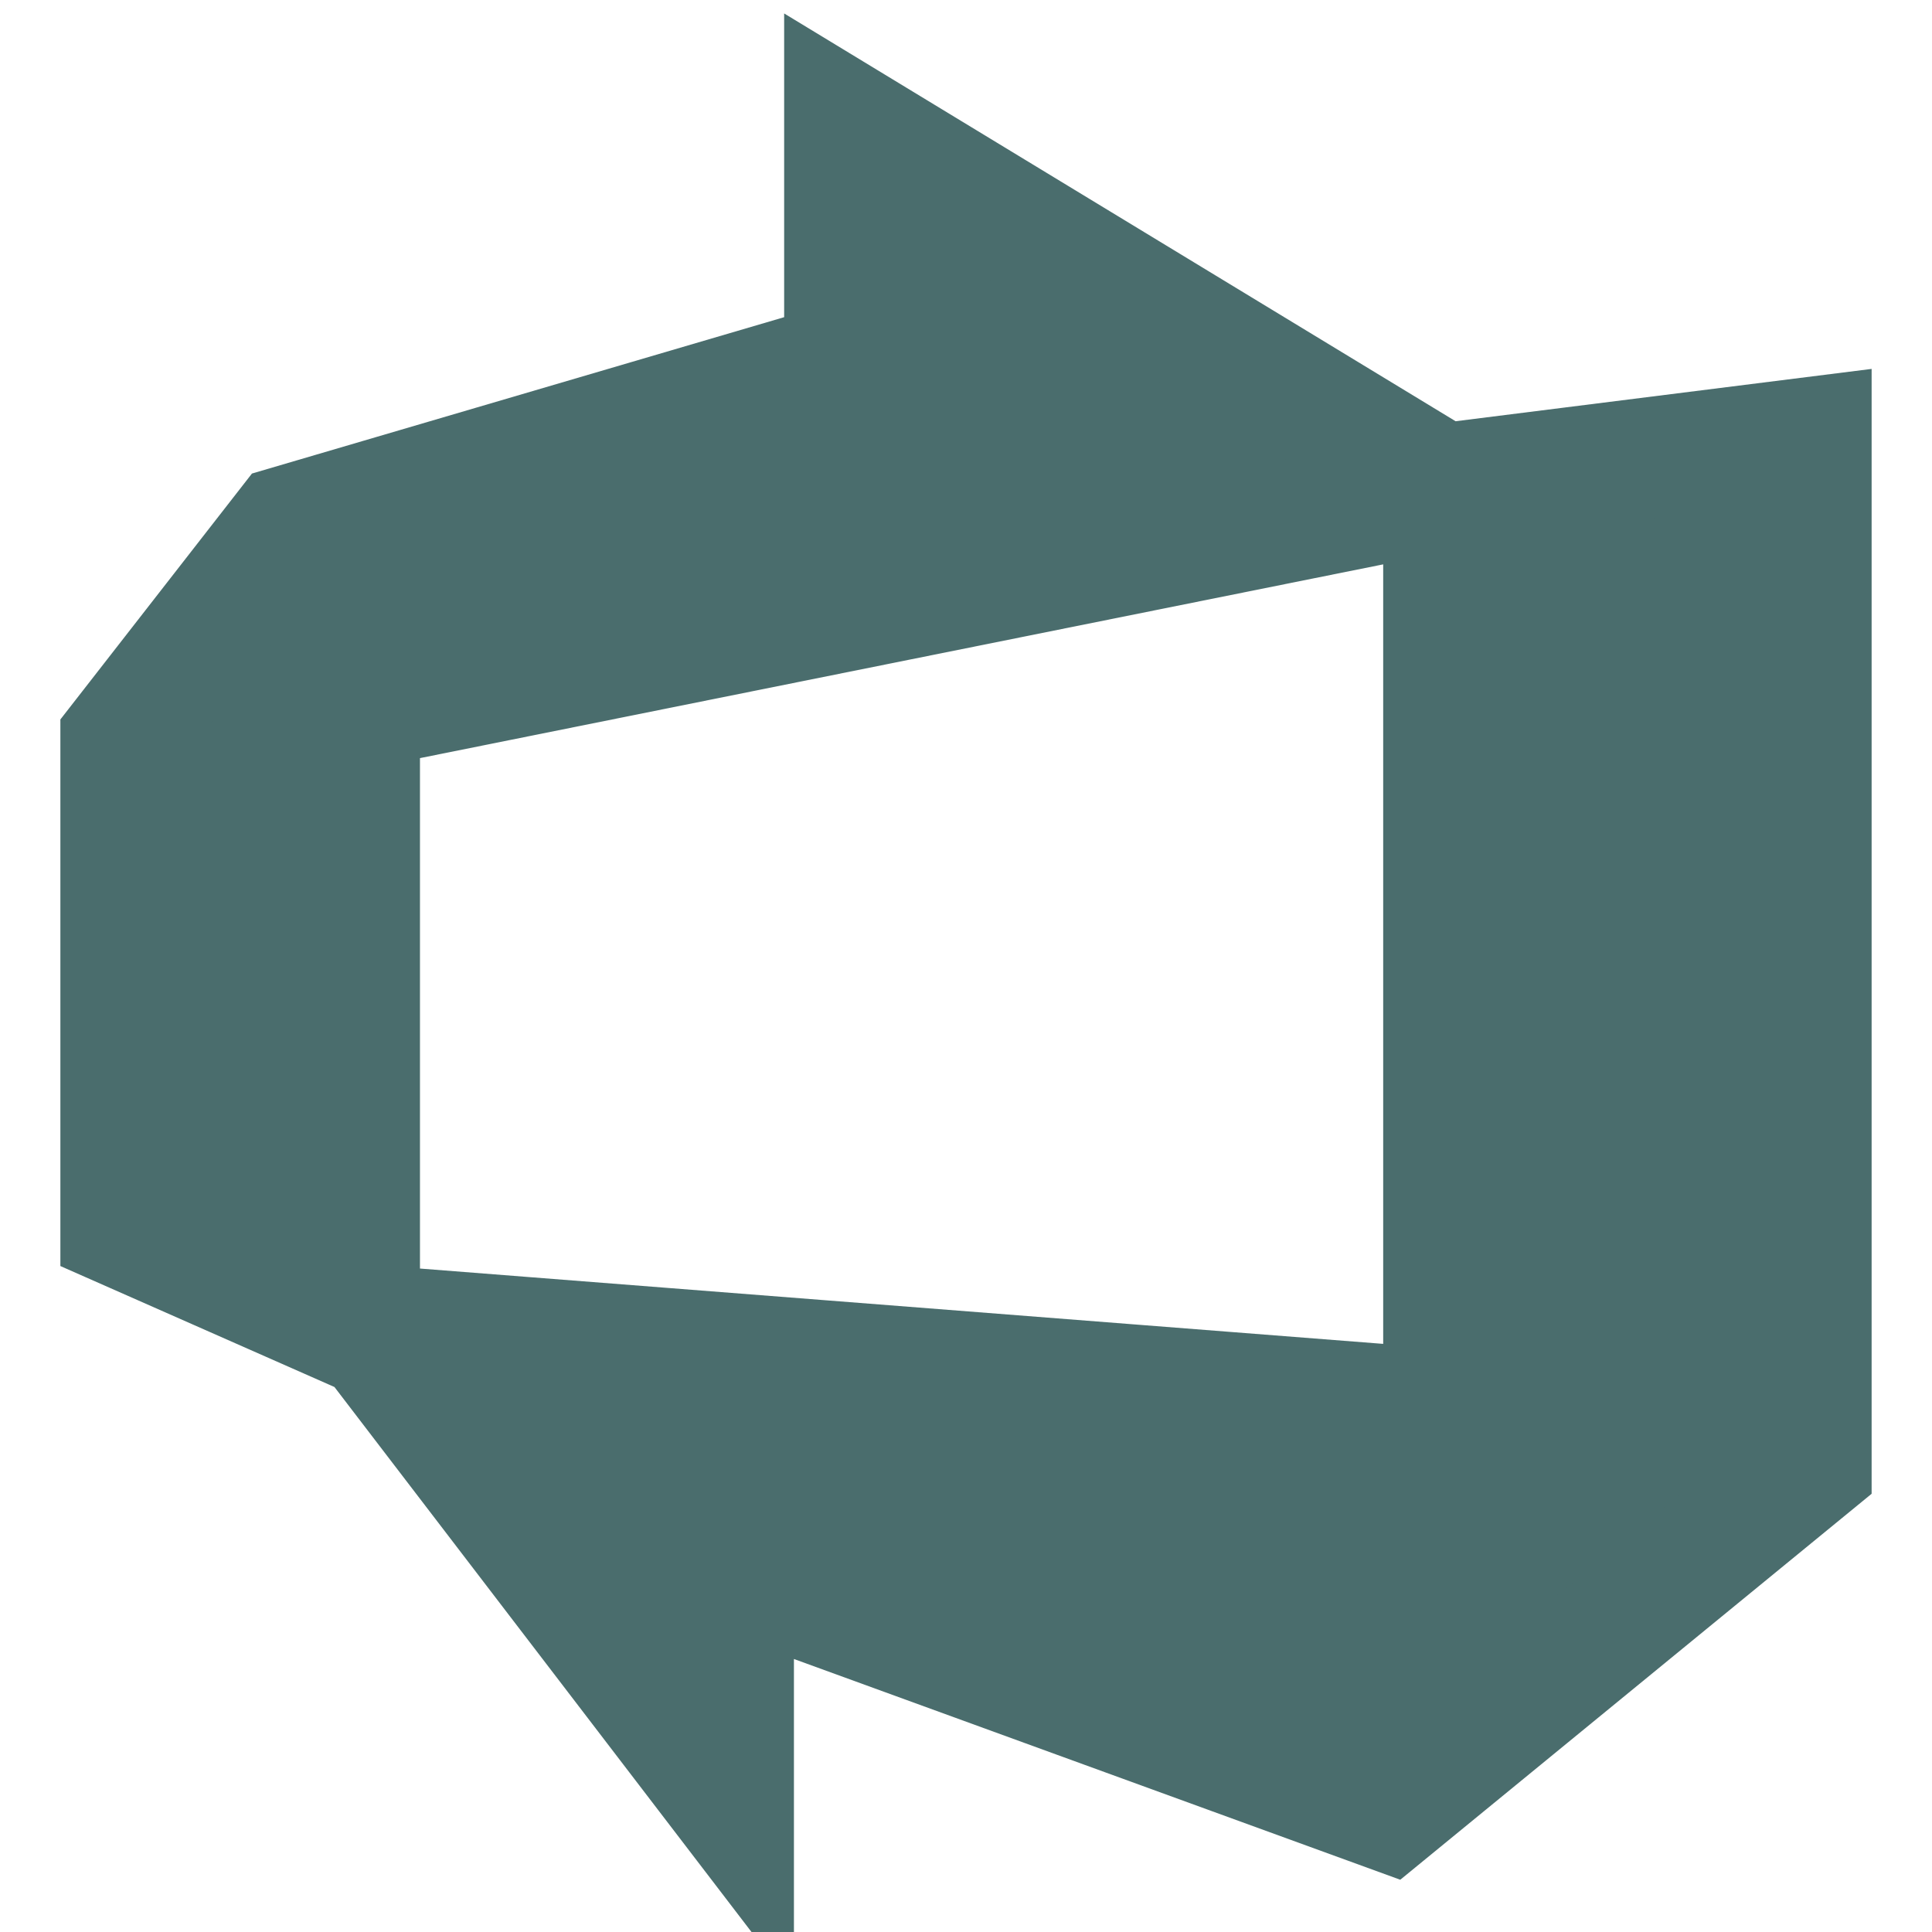
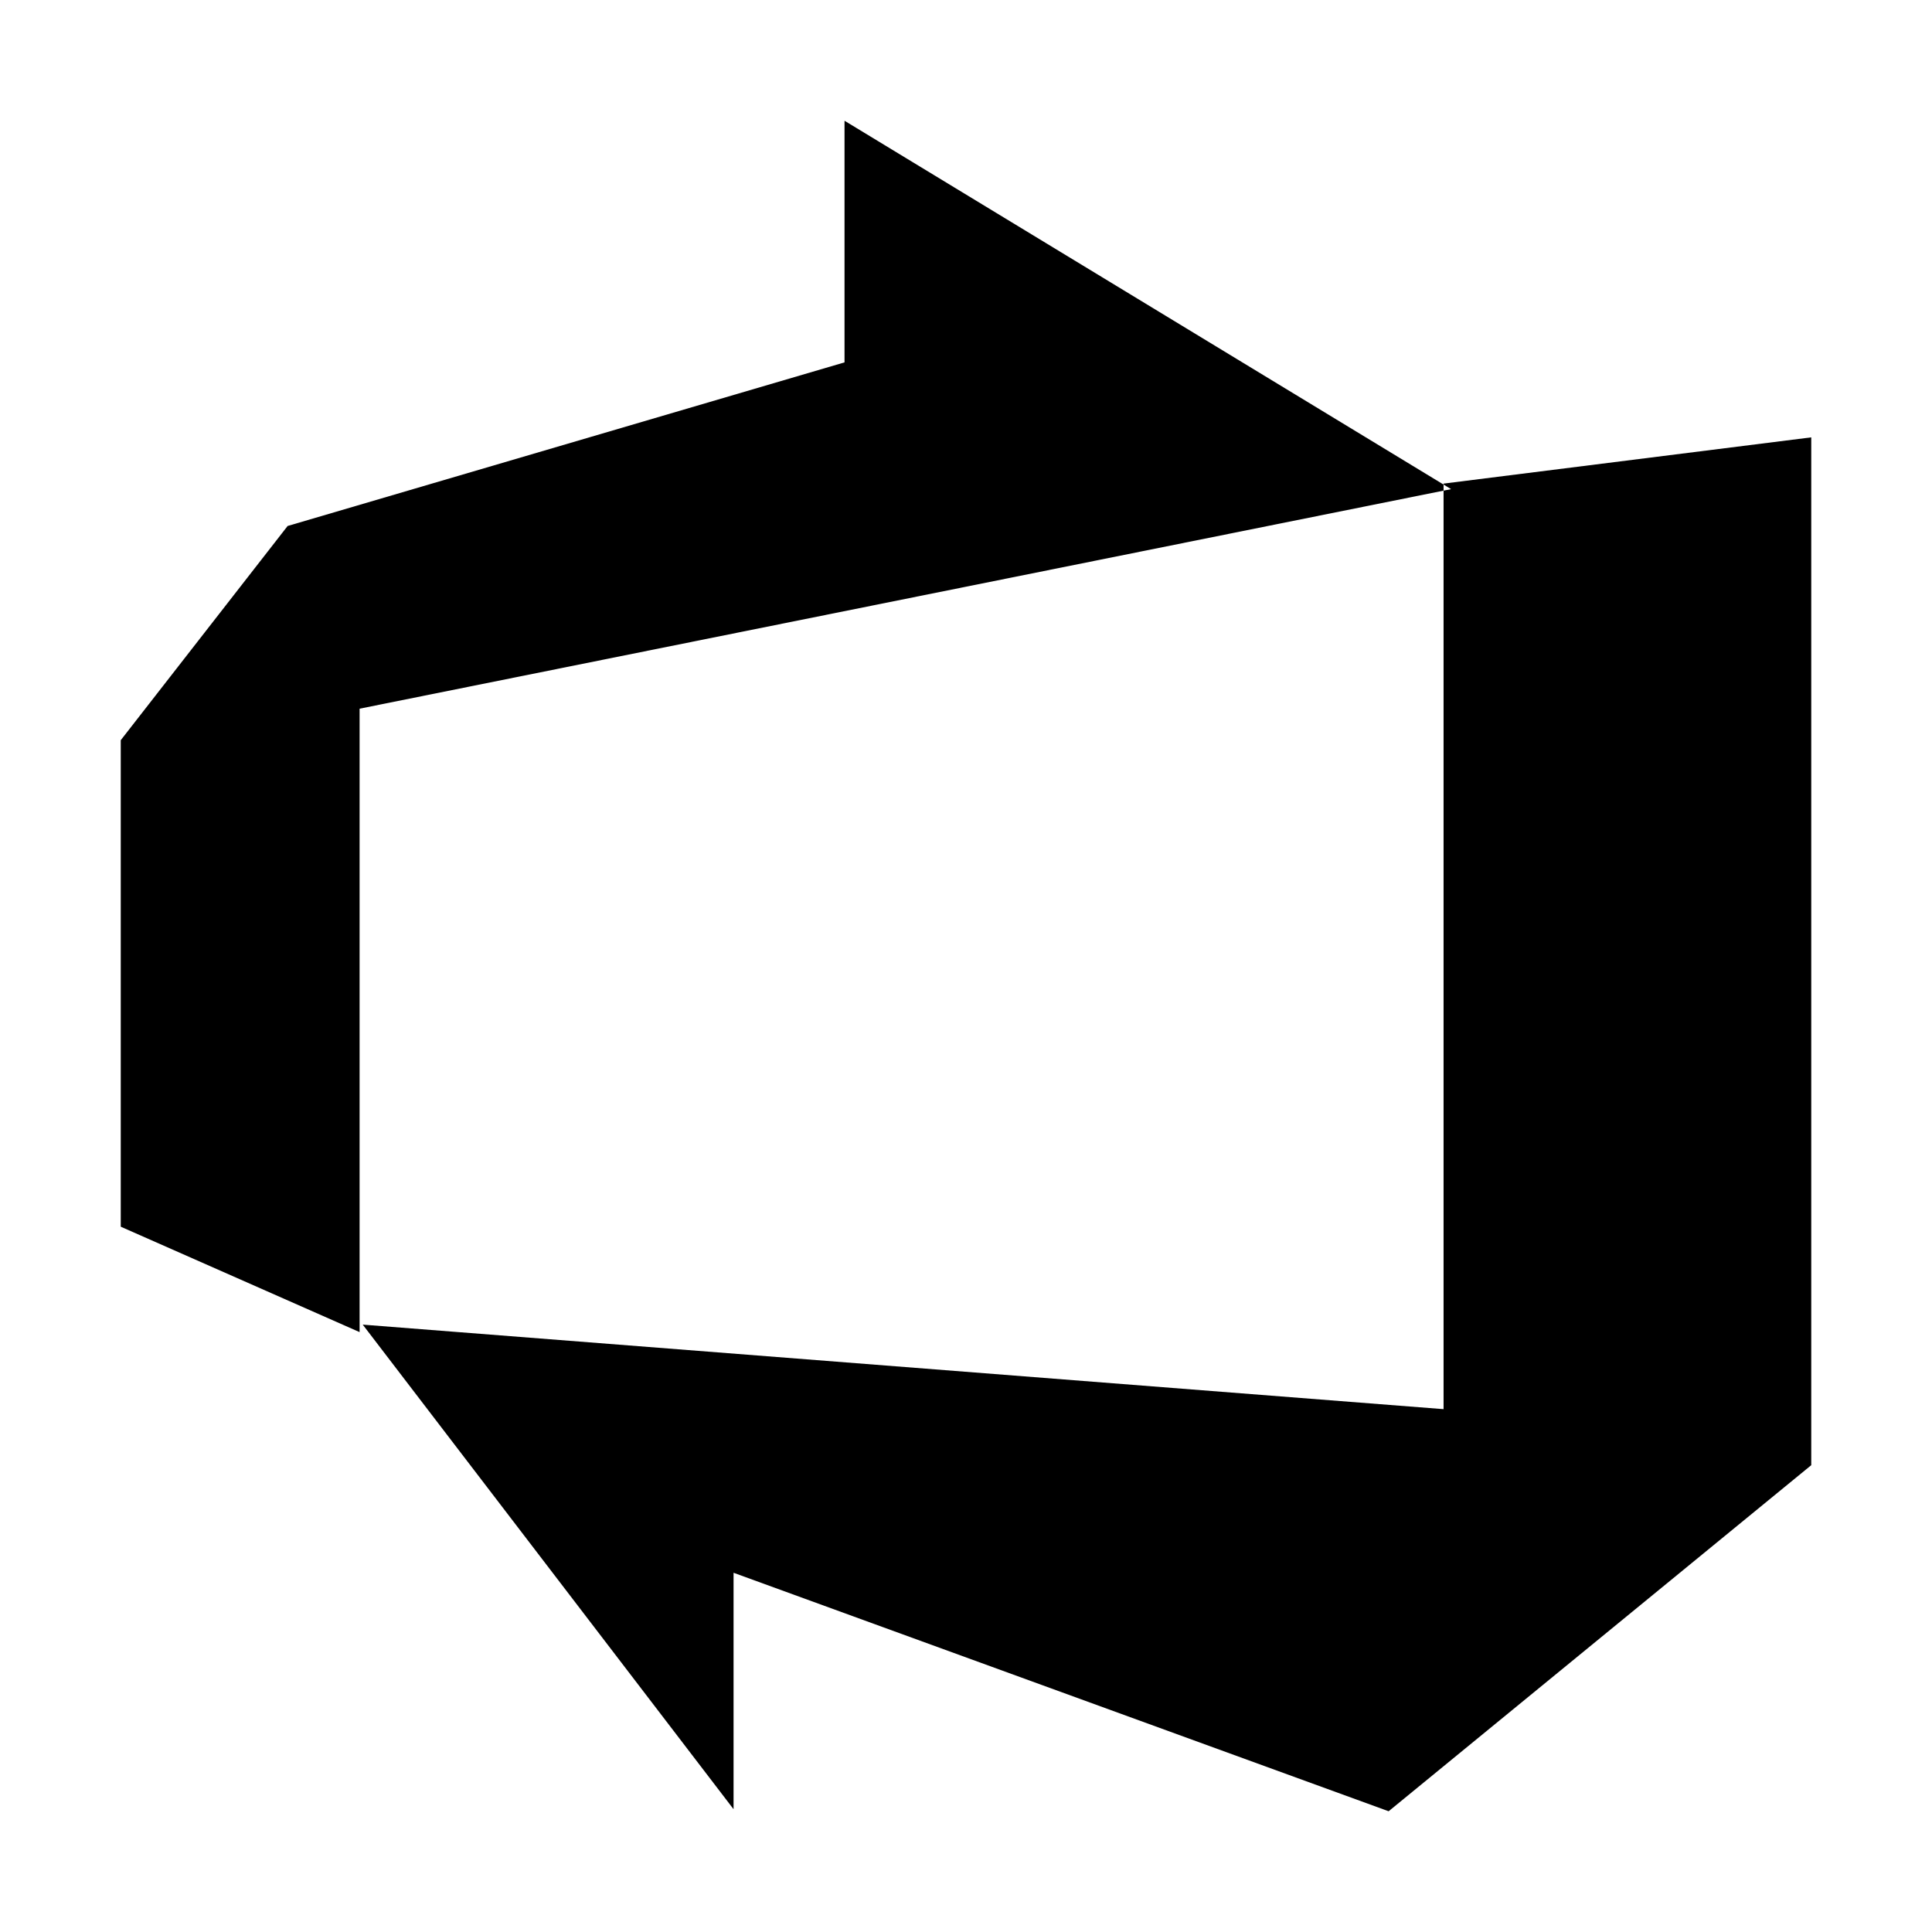
- <svg xmlns="http://www.w3.org/2000/svg" viewBox="0 0 16 16" fill="none" stroke="#4A6D6D">
+ <svg xmlns="http://www.w3.org/2000/svg" viewBox="0 0 16 16" fill="none">
  <g id="SVGRepo_bgCarrier" stroke-width="0" />
  <g id="SVGRepo_tracerCarrier" stroke-linecap="round" stroke-linejoin="round" />
  <g id="SVGRepo_iconCarrier">
-     <path fill="#4A6D6D" d="M15 3.622v8.512L11.5 15l-5.425-1.975v1.958L3.004 10.97l8.951.7V4.005L15 3.622zm-2.984.428L6.994 1v2.001L2.382 4.356 1 6.13v4.029l1.978.873V5.869l9.038-1.818z" />
+     <path fill="#000000" d="M15 3.622v8.512L11.5 15l-5.425-1.975v1.958L3.004 10.97l8.951.7V4.005L15 3.622zm-2.984.428L6.994 1v2.001L2.382 4.356 1 6.13v4.029l1.978.873V5.869l9.038-1.818z" />
  </g>
</svg>
